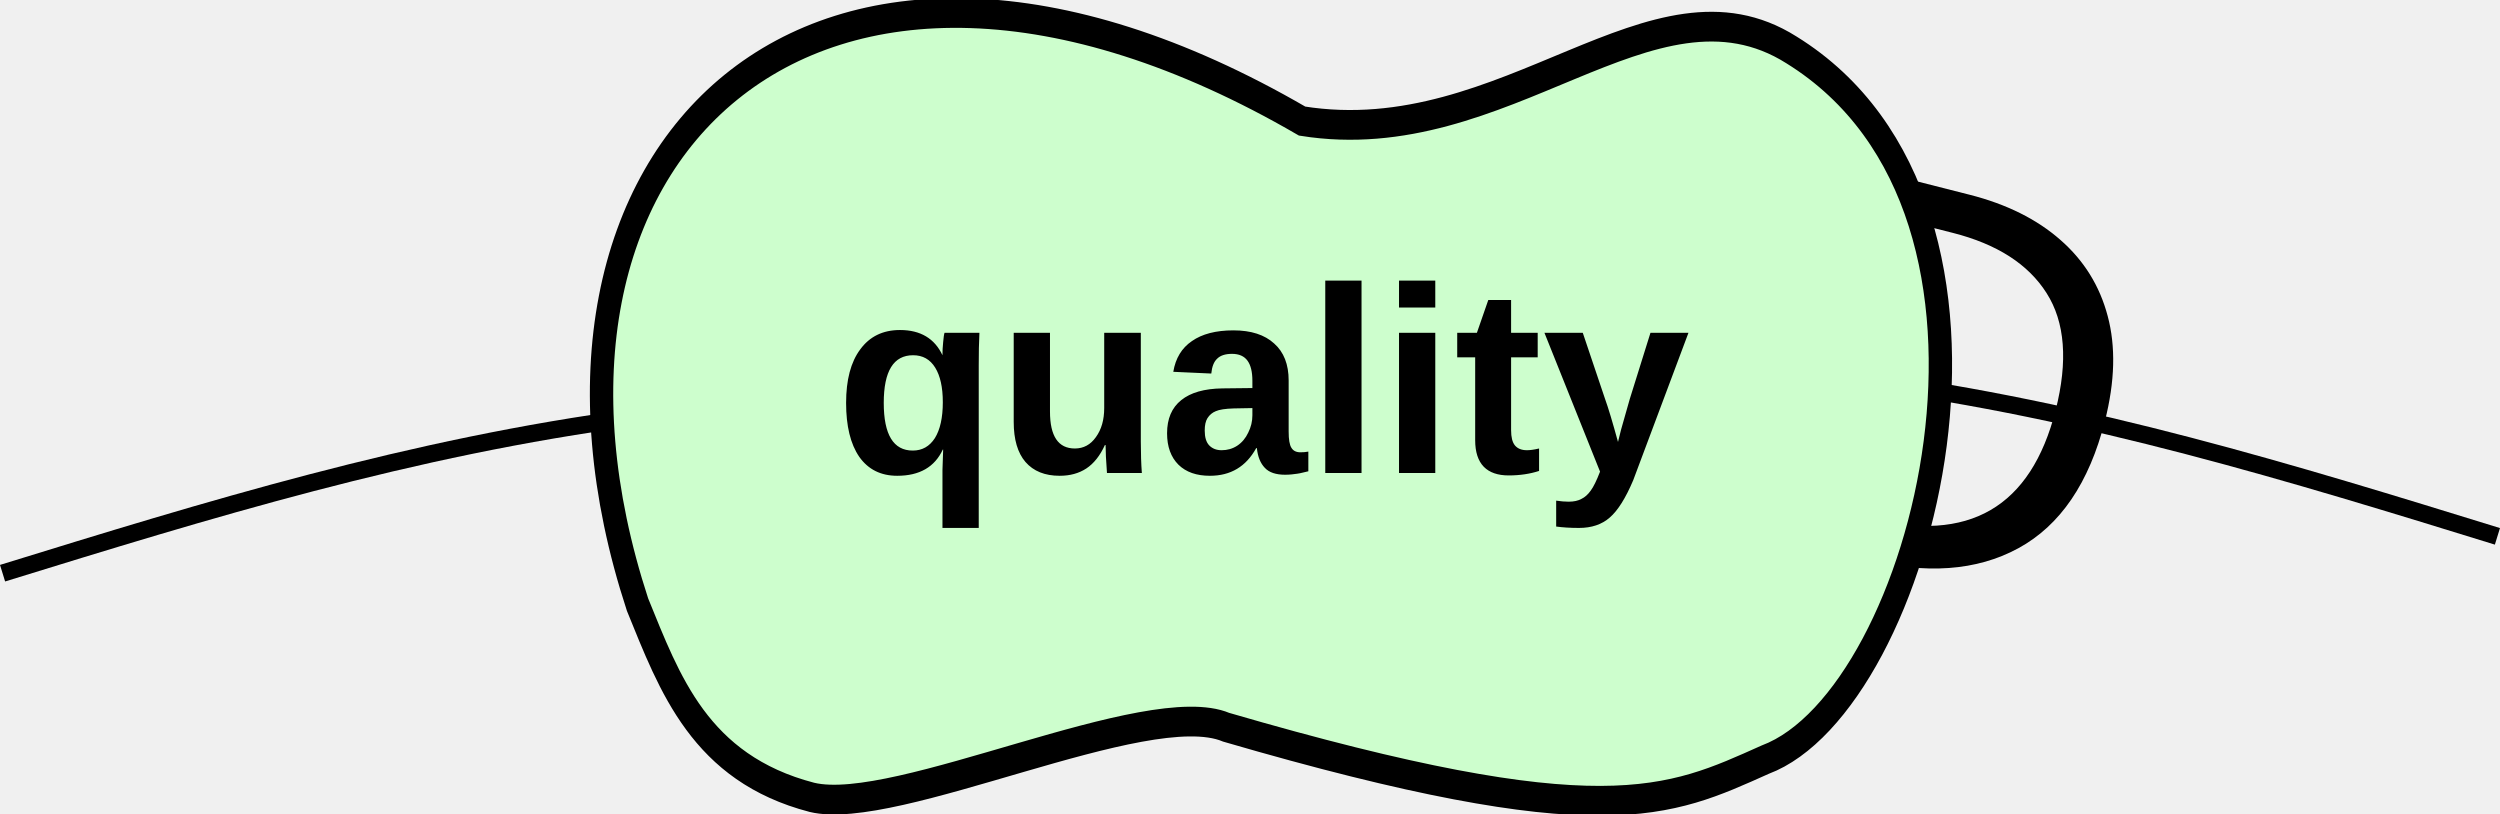
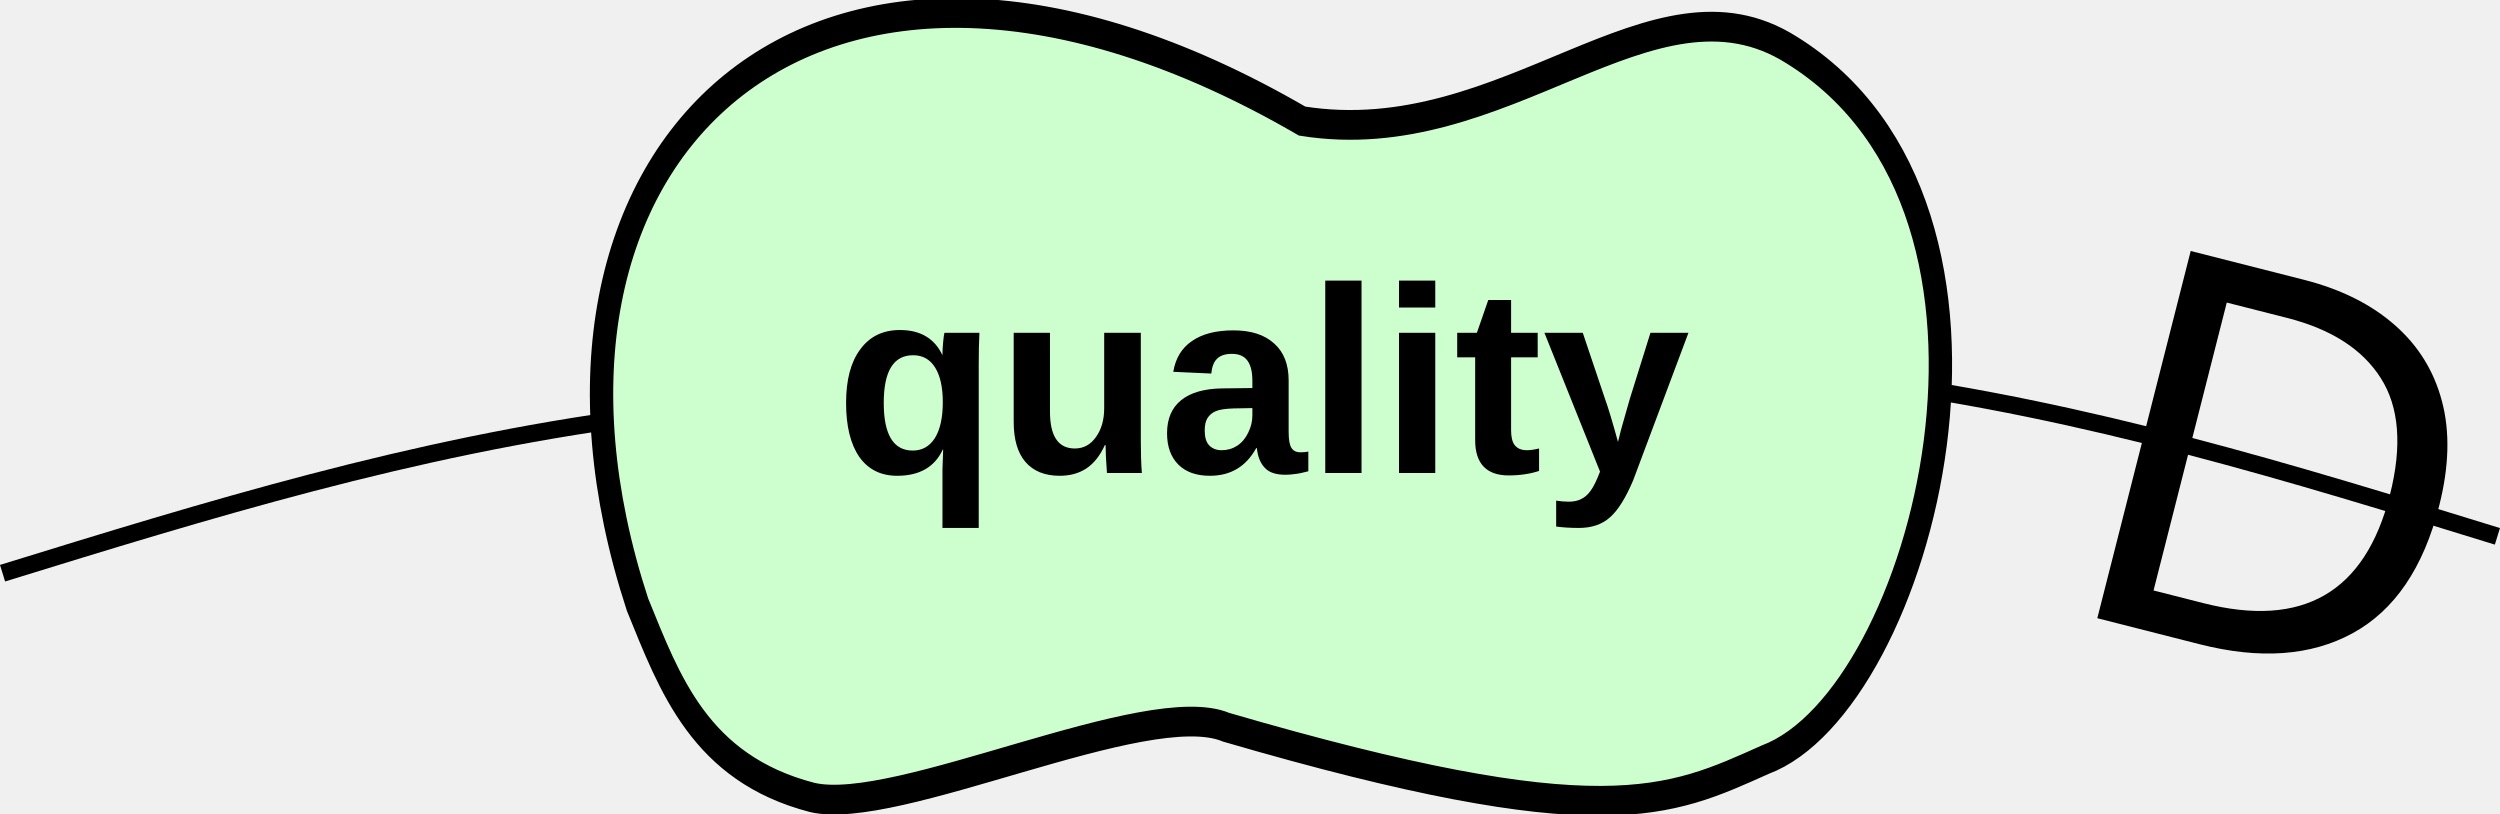
- <svg xmlns="http://www.w3.org/2000/svg" width="31.917mm" height="10.385mm" viewBox="0 0 113.091 36.797" id="svg4276" version="1.1">
-   <defs id="defs4278">
-     <marker style="overflow:visible" id="Arrow1Lstart" refX="0" refY="0" orient="auto">
-       <path transform="matrix(0.8,0,0,0.8,10,0)" style="fill-rule:evenodd;stroke:#000000;stroke-width:1pt" d="M 0,0 5,-5 -12.5,0 5,5 0,0 Z" id="path4257" />
-     </marker>
-   </defs>
-   <g id="layer1" transform="translate(-296.4715,-1165.204)">
-     <path style="fill:none;stroke:#000000;stroke-width:0.784" d="m 409.446,1189.466 c -9.247,-2.855 -18.494,-5.71 -28.656,-7.053 -10.162,-1.343 -21.238,-1.175 -32.314,-1.008" id="v-39-6" class="connection" />
-     <path style="fill:none;stroke:#000000;stroke-width:0.784" d="m 296.587,1191.133 c 9.247,-2.855 18.494,-5.71 28.656,-7.053 10.162,-1.343 21.238,-1.176 32.314,-1.008" id="v-39" class="connection" />
-     <rect style="fill:none" id="rect25" transform="matrix(0.9691495,0.2464736,-0.2464736,0.9691495,0,0)" height="27" width="17.328" y="1052.666" x="670.642" ry="3" rx="3" />
-     <text x="679.792" style="font-size:24px;font-family:sans-serif;text-anchor:middle;stroke-width:2" transform="matrix(0.9691495,0.2464736,-0.2464736,0.9691495,0,0)" xml:space="preserve" display="null" y="1059.901" id="v-67" font-size="24">
-       <tspan class="v-line" id="v-68" x="679.792" dy="0">D</tspan>
+ <svg xmlns="http://www.w3.org/2000/svg" width="120.63" height="39.25" viewBox="0 0 113.091 36.797">
+   <g transform="translate(-296.472 -1165.204)">
+     <path fill="none" stroke="#000" stroke-width=".784" d="M409.446 1189.466c-9.247-2.854-18.494-5.71-28.655-7.053-10.162-1.343-21.238-1.175-32.314-1.007M296.587 1191.133c9.247-2.855 18.494-5.71 28.656-7.053 10.161-1.344 21.237-1.176 32.313-1.008" class="connection" />
+     <rect width="17.328" height="27" x="670.642" y="1052.666" fill="none" rx="3" ry="3" transform="rotate(14.269)" />
+     <text x="679.792" y="1059.901" stroke-width="2" display="null" font-family="sans-serif" font-size="24" text-anchor="middle" transform="rotate(14.269)">
+       <tspan x="679.792" class="v-line" dy="0">D</tspan>
    </text>
-     <g style="fill:#ffffff;stroke:none" transform="matrix(0.5284255,0,0,0.6726271,323.3317,1173.396)" id="v-88" class="scalable">
-       <path style="fill:#cdfecd;stroke:#000000;stroke-width:2" d="m 60.638,-4.036 c 17.517,2.204 29.995,-10.696 41.893,-4.786 22.341,10.871 11.22,43.774 -2.25,47.732 -8.277,2.908 -13.96,5.193 -46.143,-2.179 -6.745,-2.232 -28.265,6.08 -35.464,4.714 C 9.072,39.481 6.492,33.769 3.745,28.482 c -6.307,-15.127 -2.574,-28.044 7.981,-34.786 10.555,-6.742 27.932,-7.308 48.912,2.268 z" id="v-89" />
-     </g>
-     <text id="v-36" y="1186.602" display="null" xml:space="preserve" font-size="12" font-weight="bold" x="353.581" style="font-weight:bold;font-size:12px;font-family:Arial, helvetica, sans-serif;text-anchor:middle;fill:#000000;stroke:none">quality</text>
+     <path fill="#cdfecd" stroke="#000" stroke-width="2" d="M60.638-4.036c17.517 2.204 29.995-10.695 41.893-4.786 22.341 10.872 11.22 43.775-2.25 47.733-8.277 2.908-13.96 5.193-46.143-2.179-6.746-2.232-28.265 6.08-35.464 4.714C9.072 39.481 6.492 33.77 3.745 28.482-2.562 13.355 1.171.438 11.726-6.304c10.555-6.741 27.932-7.308 48.912 2.268z" transform="matrix(.52843 0 0 .67263 323.332 1173.396)" />
+     <text x="353.581" y="1186.602" display="null" font-family="Arial,helvetica,sans-serif" font-size="12" font-weight="700" text-anchor="middle">
+       quality
+     </text>
  </g>
</svg>
